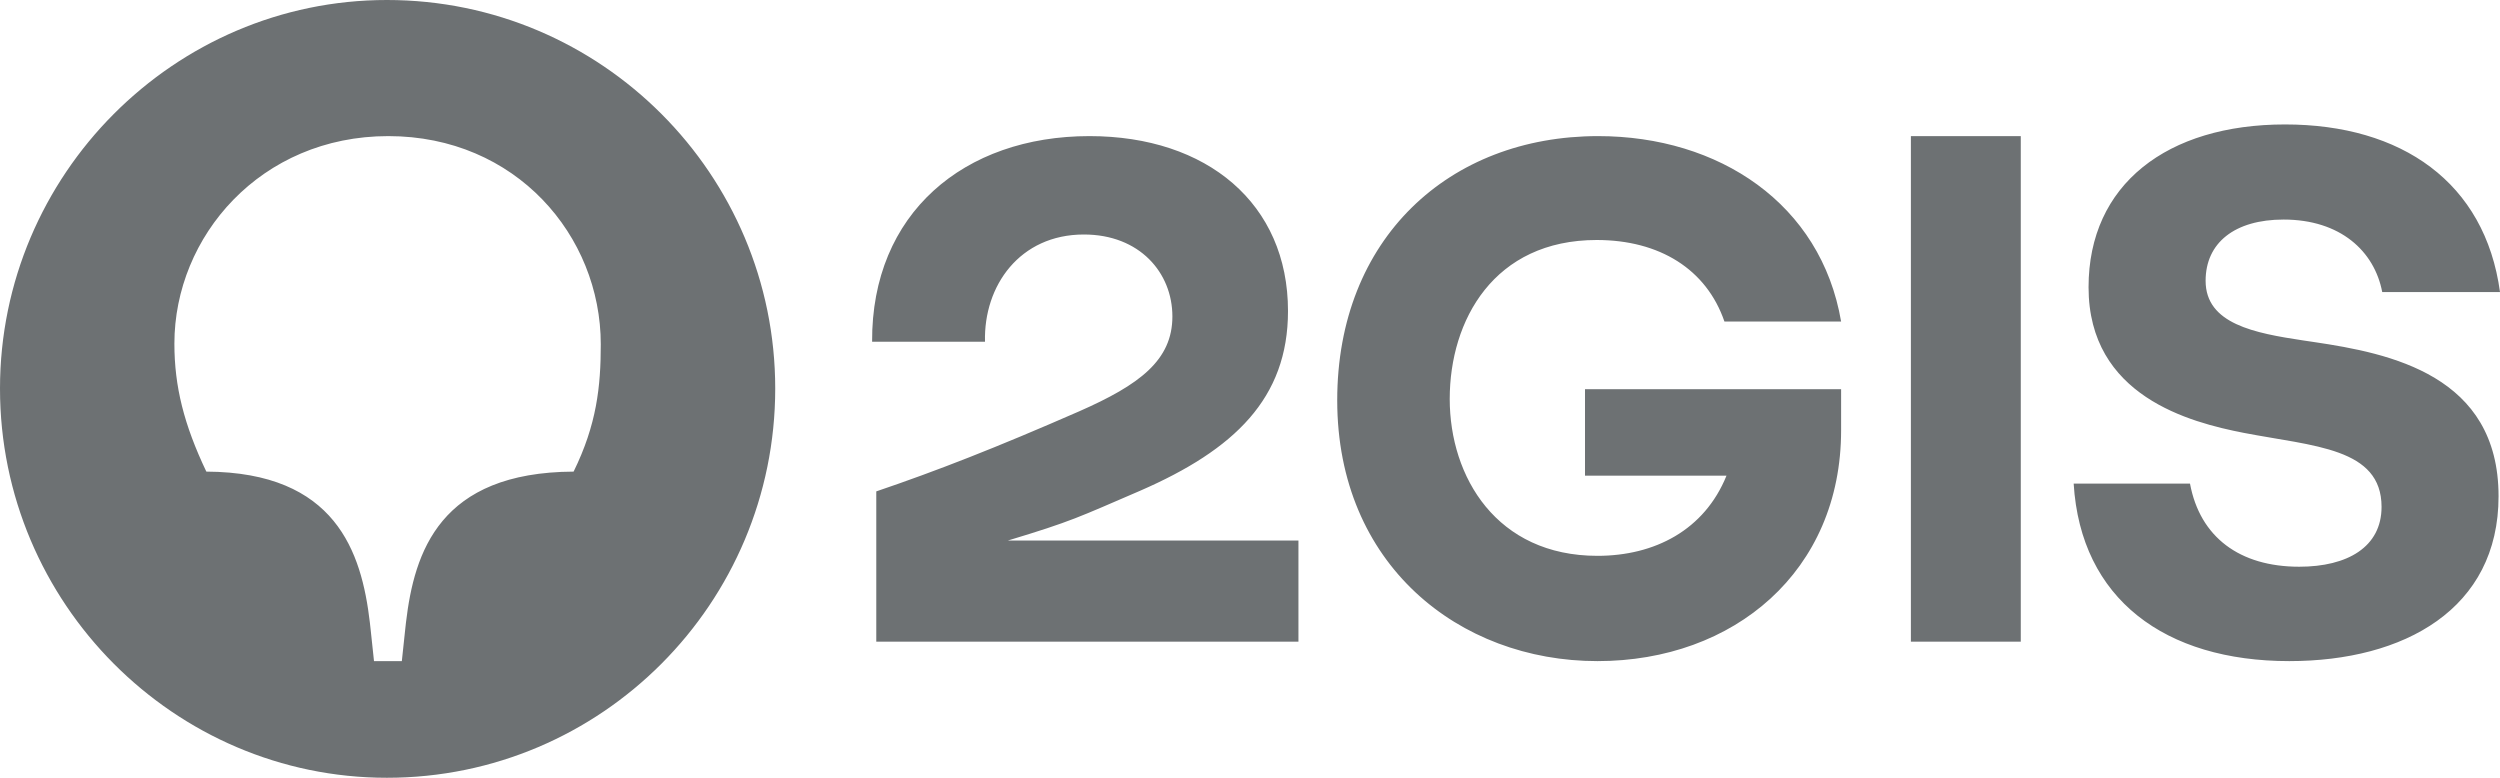
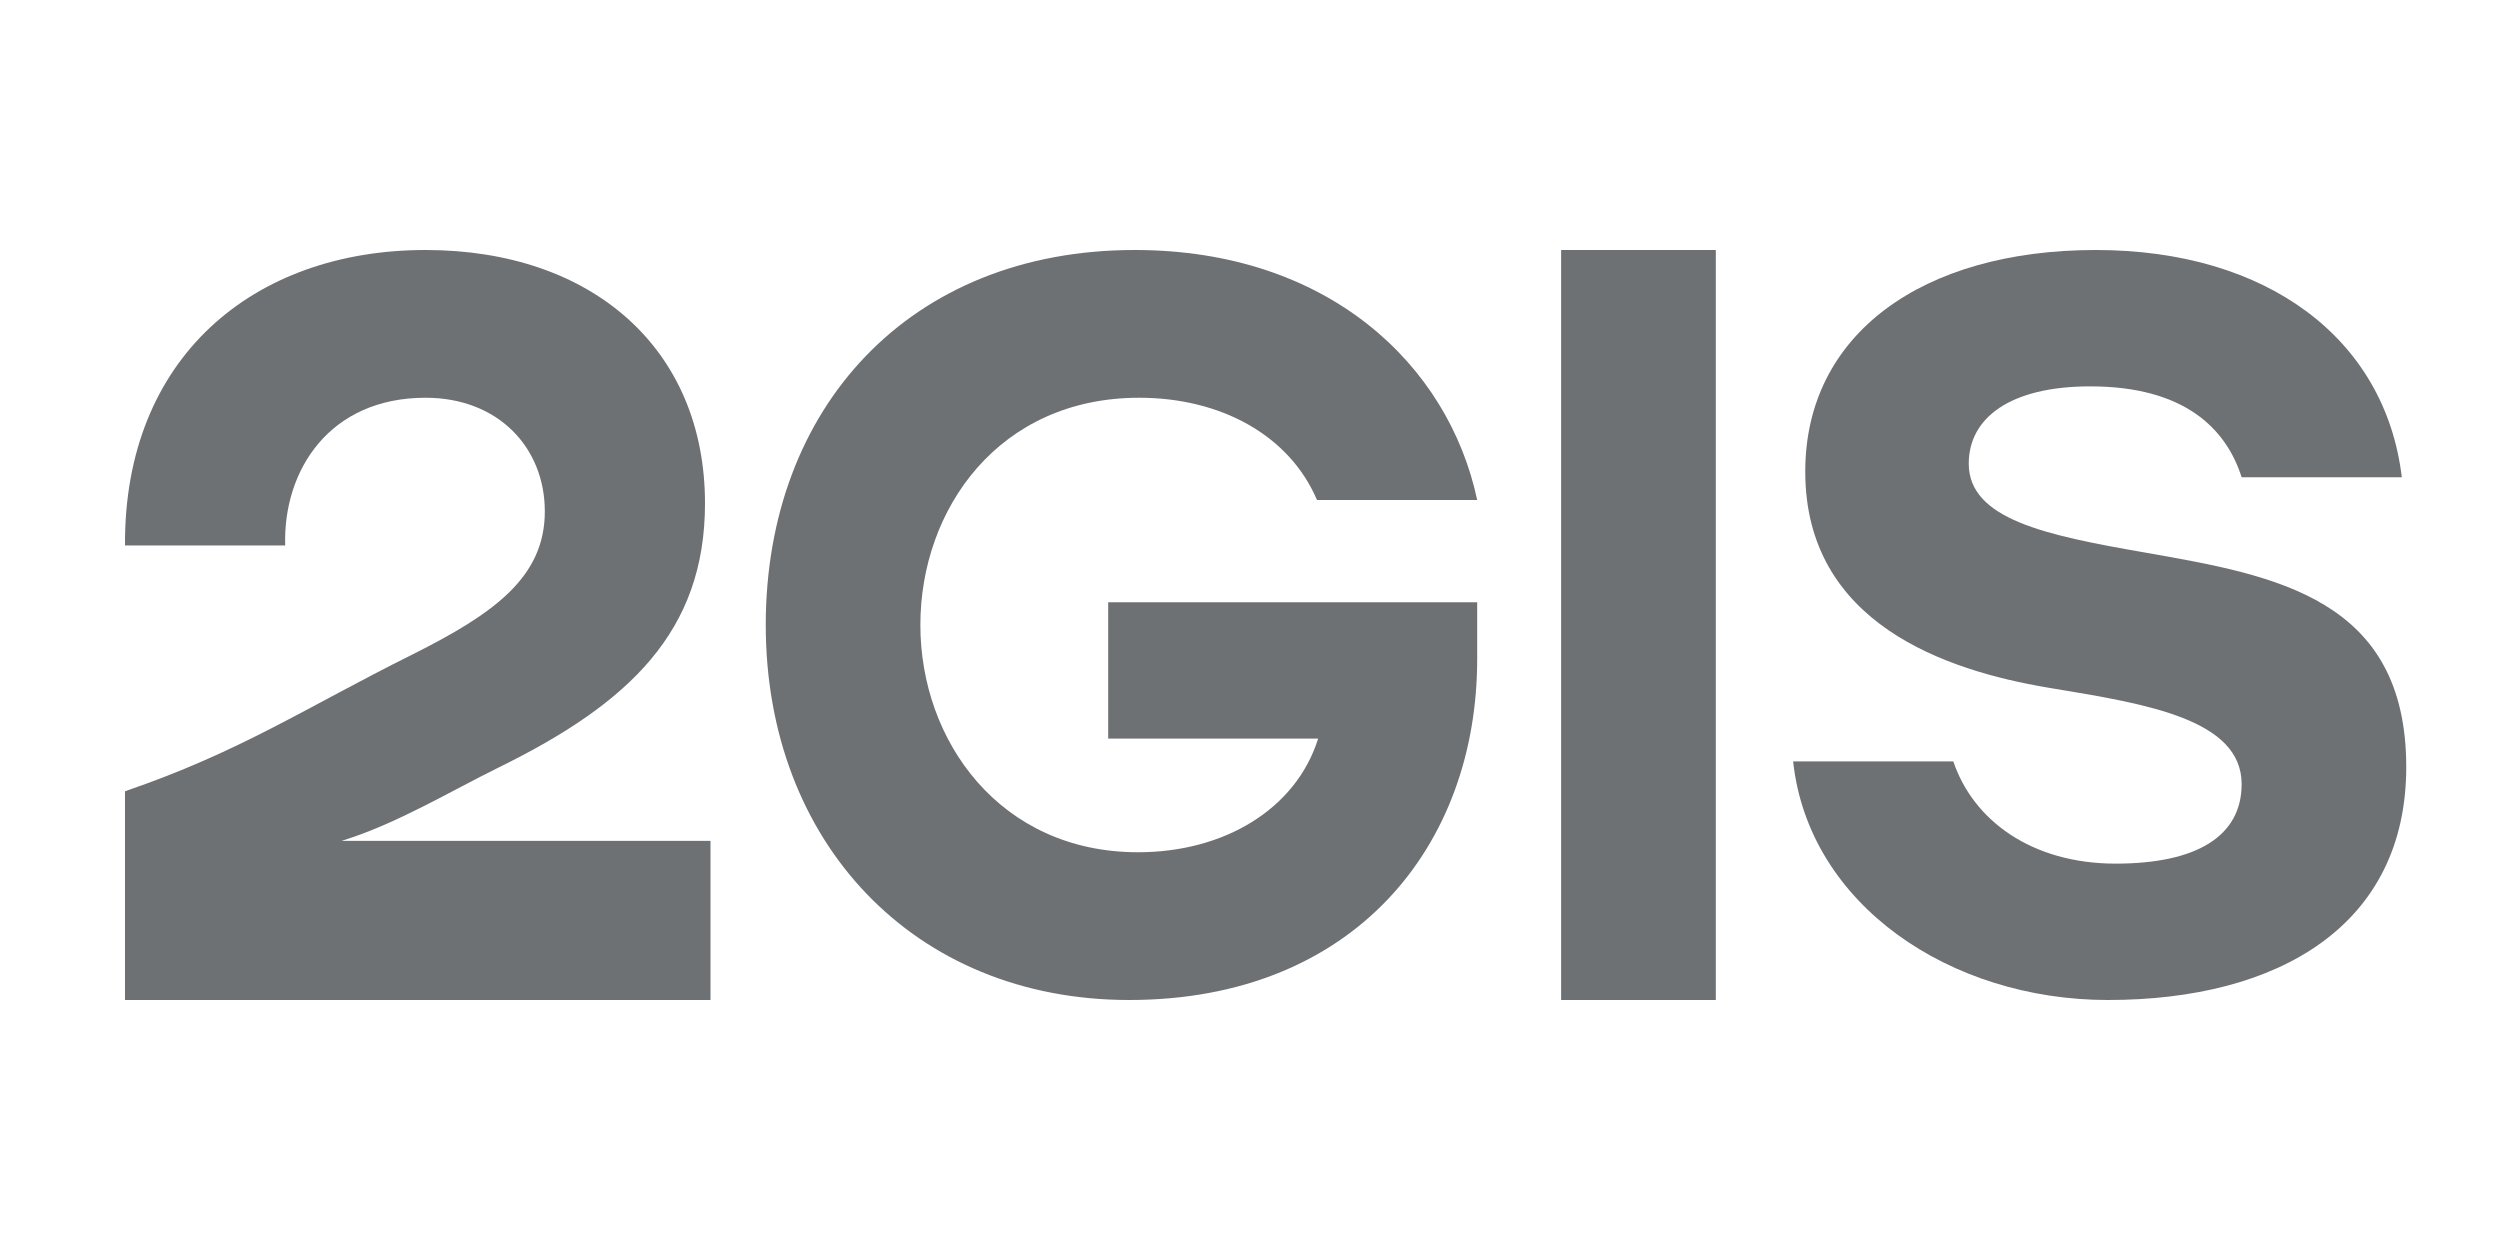
- <svg xmlns="http://www.w3.org/2000/svg" width="45" height="14">
-   <path fill-rule="evenodd" clip-rule="evenodd" fill="#6D7173" d="M6.964 0c3.865 0 6.99 3.144 6.99 6.994 0 3.862-3.125 7.006-6.99 7.006C3.136 14 0 10.856 0 6.994 0 3.144 3.136 0 6.964 0zm.025 2.45c-2.297 0-3.85 1.805-3.85 3.735 0 .772.172 1.457.575 2.304 2.33.012 2.794 1.446 2.943 2.712l.014.126.061.573h.501l.061-.573.014-.126c.15-1.266.605-2.7 3.017-2.712.416-.847.489-1.532.489-2.291 0-1.955-1.528-3.748-3.825-3.748zm34.142-.21c2.094 0 3.6 1.04 3.869 3.017h-2.12c-.14-.735-.753-1.305-1.775-1.305-.88 0-1.404.418-1.404 1.102 0 .778.884.942 1.757 1.074l.196.029c1.367.203 3.32.596 3.32 2.776 0 2.029-1.698 2.967-3.767 2.967-2.234 0-3.754-1.116-3.881-3.195h2.094c.179.964.894 1.496 1.966 1.496.869 0 1.482-.355 1.482-1.077 0-1.065-1.226-1.09-2.478-1.332-.97-.19-2.796-.659-2.796-2.623 0-1.851 1.417-2.929 3.537-2.929zm-12.365.21c2.174 0 4.013 1.217 4.374 3.338h-2.1c-.323-.941-1.168-1.468-2.299-1.468-1.85 0-2.646 1.443-2.646 2.861 0 1.406.845 2.824 2.659 2.824 1.031 0 1.926-.464 2.323-1.443H28.53V7.006h4.61v.74c0 2.535-1.926 4.154-4.386 4.154-2.498 0-4.684-1.744-4.684-4.694 0-2.911 2.013-4.756 4.696-4.756zm-9.156 0c2.12 0 3.574 1.217 3.574 3.148 0 1.574-.966 2.496-2.658 3.234-1.116.48-1.225.548-2.386.898h5.232v1.82h-7.599V8.845c1.09-.37 2.157-.787 3.65-1.44 1.09-.479 1.68-.921 1.68-1.709 0-.787-.59-1.475-1.593-1.475-1.154 0-1.806.922-1.78 1.93h-2.032C15.685 3.84 17.353 2.45 19.61 2.45zm16.764 0v9.1h-1.978v-9.1h1.978z" />
+ <svg xmlns="http://www.w3.org/2000/svg" width="40" height="20" viewBox="0 0 40 20" fill="none">
+   <path d="M2 8.727C1.982 5.727 4.05 4 6.808 4C9.477 4 11.28 5.582 11.28 8.054C11.28 10.109 10.06 11.255 7.992 12.273C7.214 12.655 6.348 13.182 5.465 13.454H11.368V16H2V12.66C3.856 12.024 4.881 11.327 6.596 10.473C7.904 9.818 8.717 9.236 8.717 8.182C8.717 7.164 7.974 6.364 6.808 6.364C5.27 6.364 4.528 7.527 4.563 8.727H2Z" fill="#6E7173" />
+   <path d="M23.635 9.636V10.545C23.635 13.546 21.655 16 18.067 16C14.62 16 12.252 13.473 12.252 10C12.252 6.527 14.55 4 18.155 4C21.249 4 23.175 5.836 23.635 8H21.072C20.63 6.964 19.534 6.364 18.226 6.364C15.981 6.364 14.726 8.145 14.726 10C14.726 11.854 15.999 13.636 18.209 13.636C19.587 13.636 20.736 12.946 21.09 11.818H17.731V9.636H23.635Z" fill="#6E7173" />
+   <path d="M27.453 16H24.978V4H27.453V16Z" fill="#6E7173" />
+   <path d="M38.429 7.636H35.866C35.618 6.855 34.947 6.182 33.445 6.182C32.154 6.182 31.5 6.691 31.5 7.418C31.5 8.309 32.737 8.564 34.293 8.836L34.361 8.848C36.408 9.208 38.5 9.575 38.5 12.273C38.5 14.8 36.467 16 33.727 16C31.2 16 28.937 14.473 28.69 12.182H31.253C31.571 13.127 32.508 13.818 33.851 13.818C35.142 13.818 35.866 13.382 35.866 12.546C35.866 11.514 34.361 11.265 32.855 11.017C32.822 11.011 32.789 11.006 32.755 11C31.147 10.727 28.884 9.982 28.884 7.545C28.884 5.345 30.758 4 33.533 4C36.273 4 38.164 5.418 38.429 7.636Z" fill="#6E7173" />
</svg>
